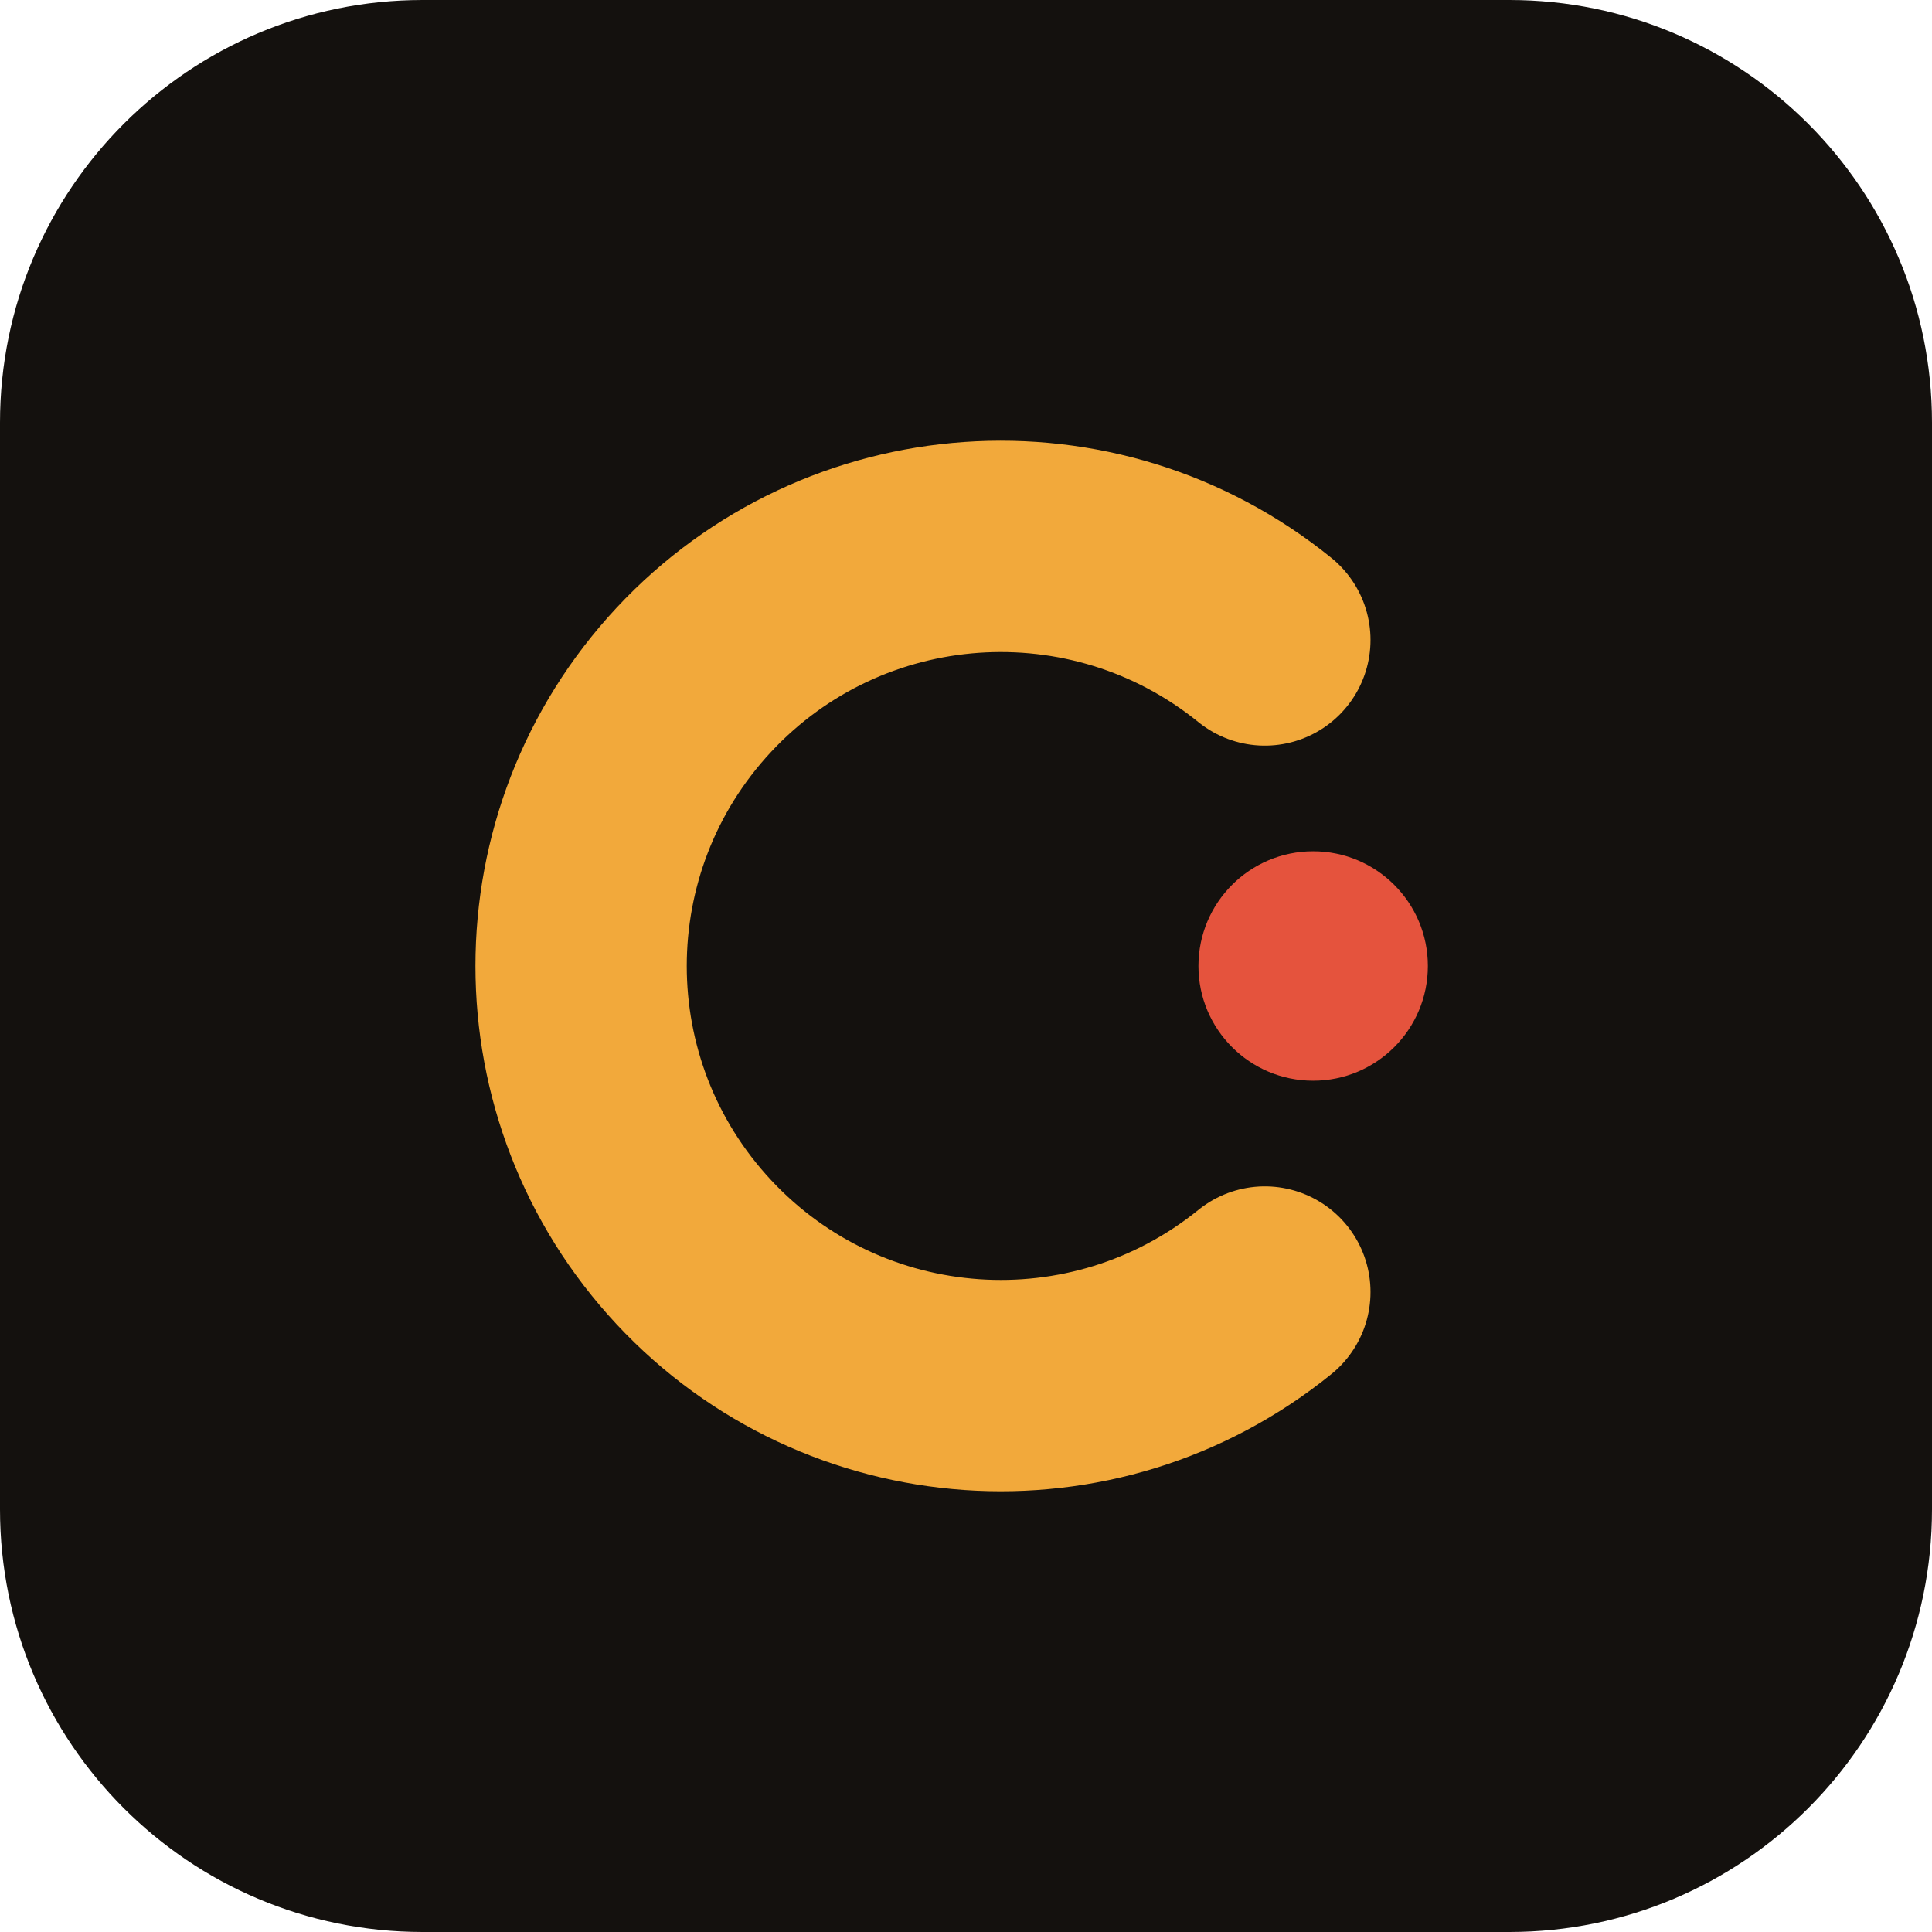
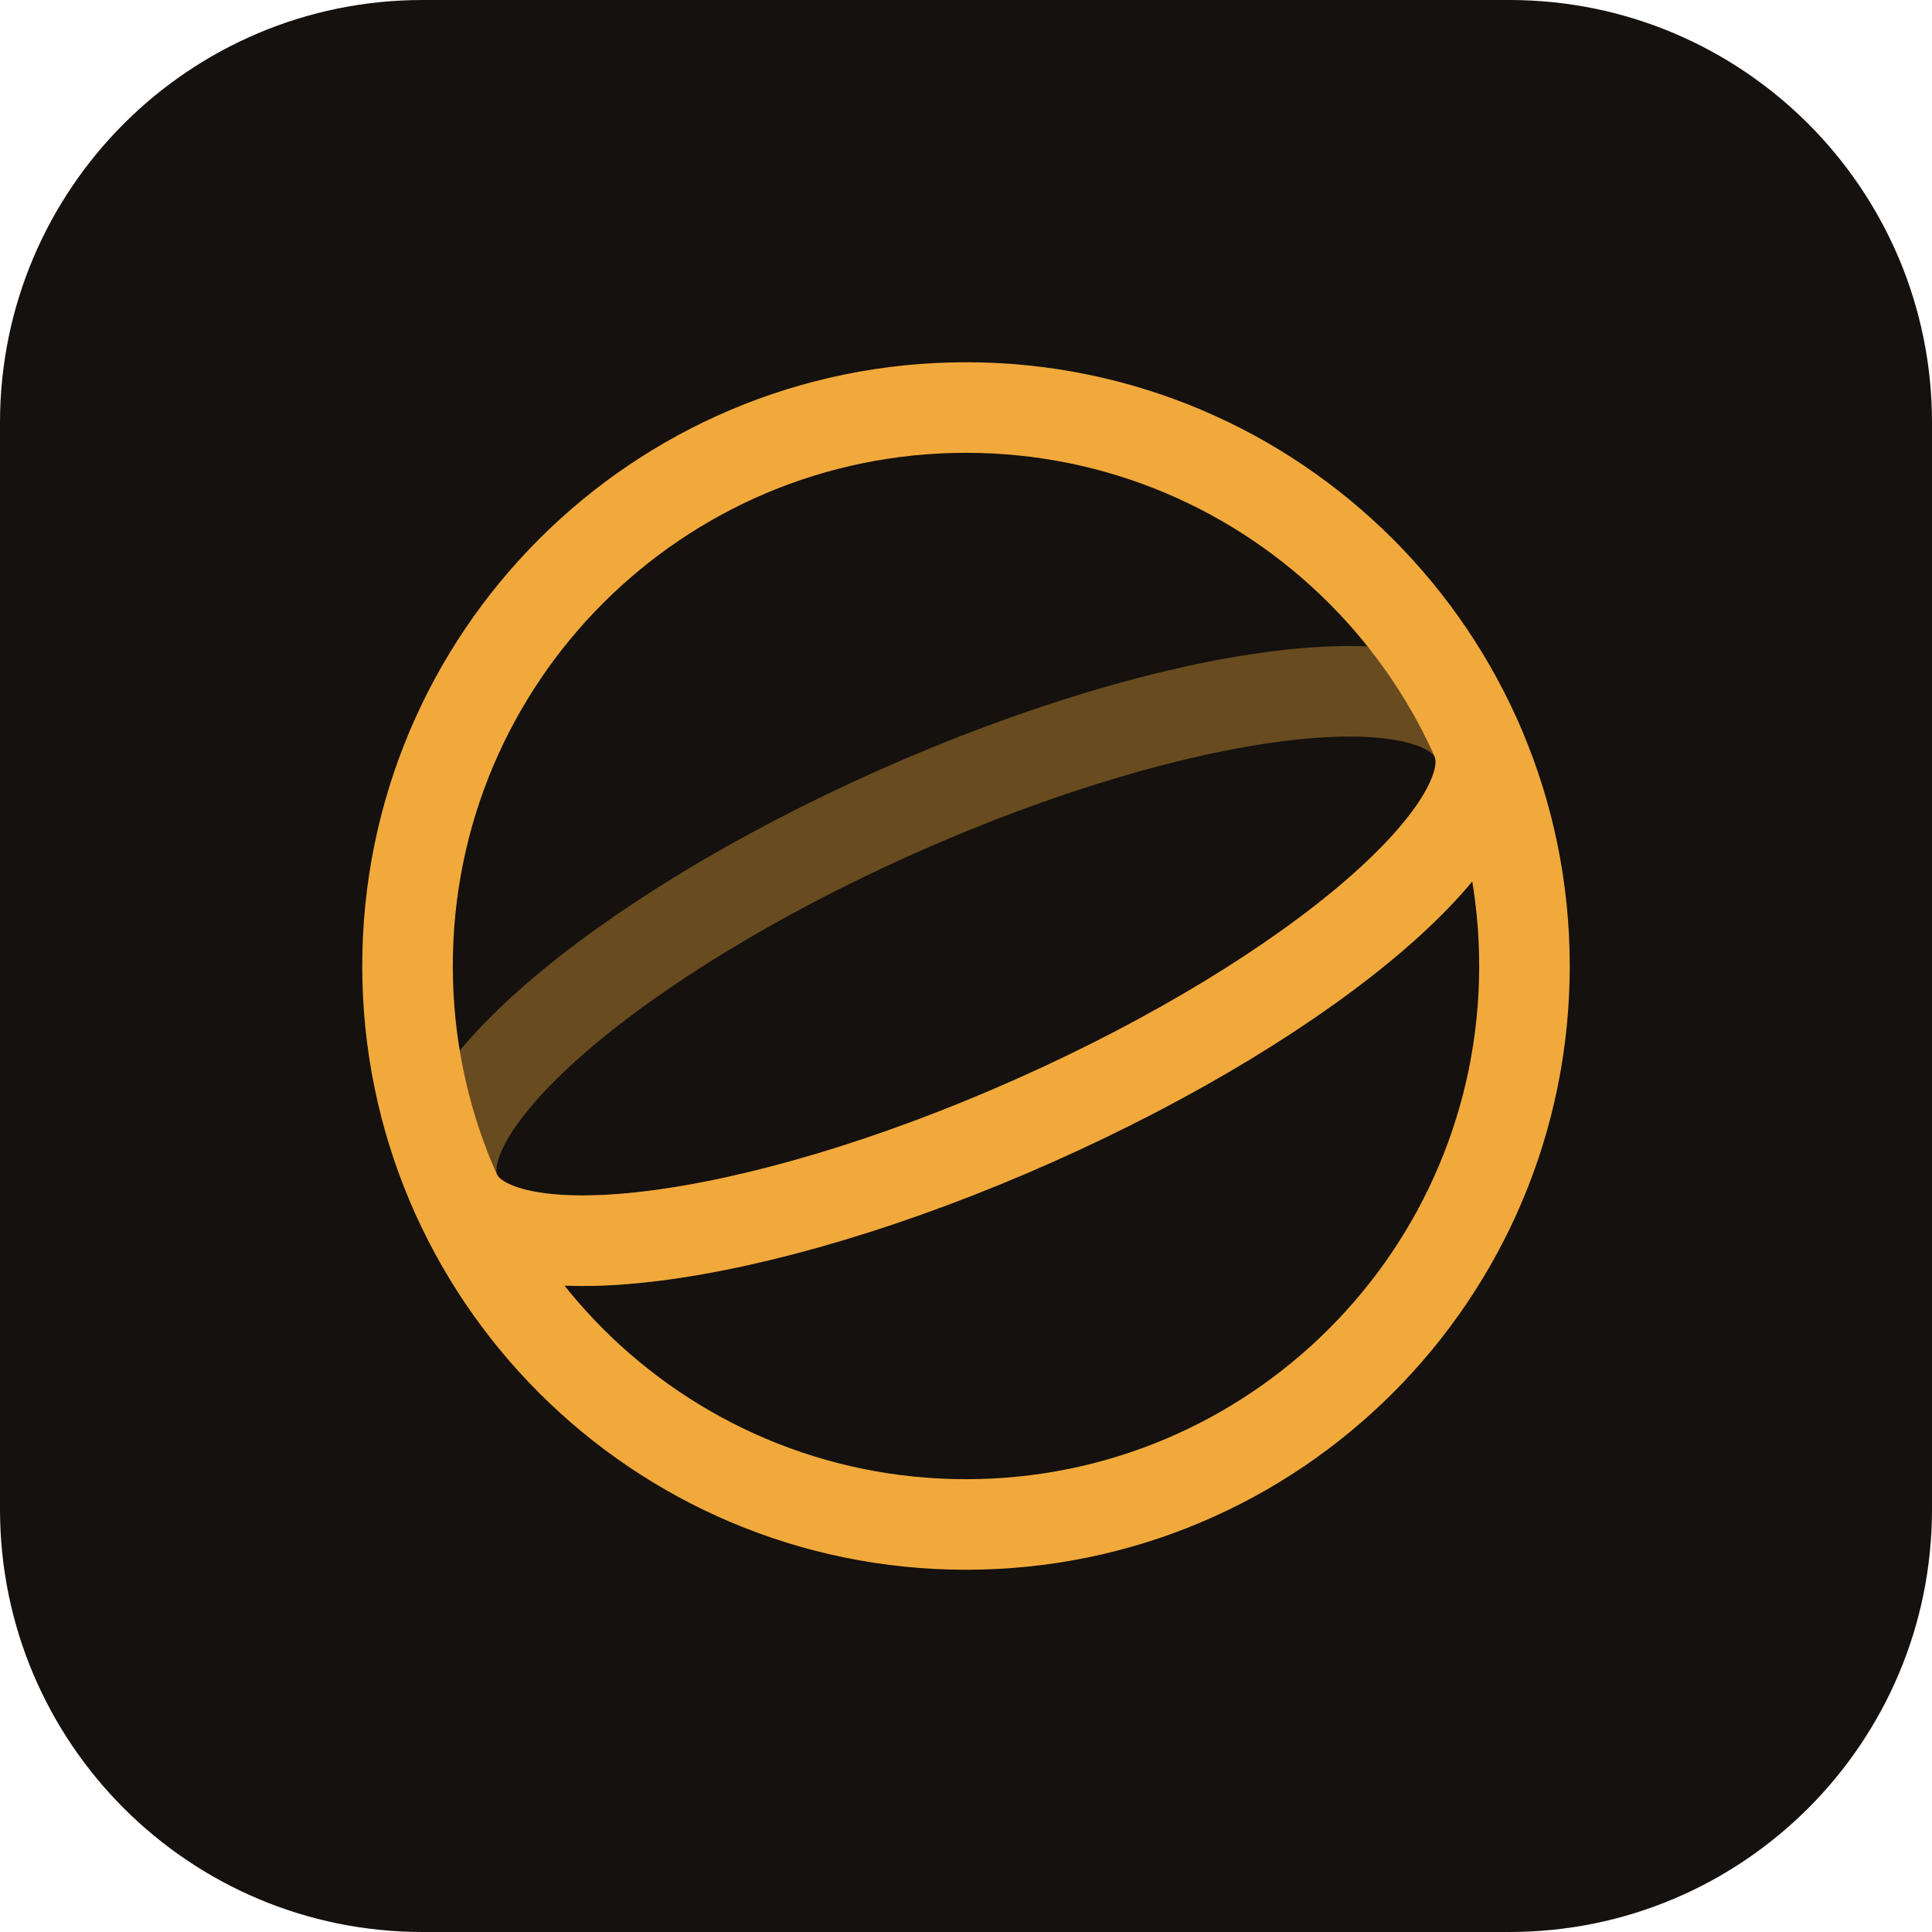
<svg xmlns="http://www.w3.org/2000/svg" viewBox="0 0 64 64">
  <rect width="64" height="64" rx="14" fill="#14110e" />
-   <path d="M41.9 21.2A13.9 13.9 0 1 0 41.9 42.8" fill="none" stroke="#f2a93b" stroke-width="7" stroke-linecap="round" />
-   <circle cx="43.5" cy="32" r="3.8" fill="#e5533d" />
+   <g fill="none" stroke="#f2a93b" stroke-width="3">
+     <circle cx="32" cy="32" r="18.5" />
+     <g transform="rotate(-24 32 32)">
+       <ellipse cx="32" cy="32" rx="18.5" ry="5.6" stroke-opacity="0.38" />
+       <path d="M13.5 32A18.5 5.6 0 0 0 50.5 32" />
+     </g>
+   </g>
</svg>
